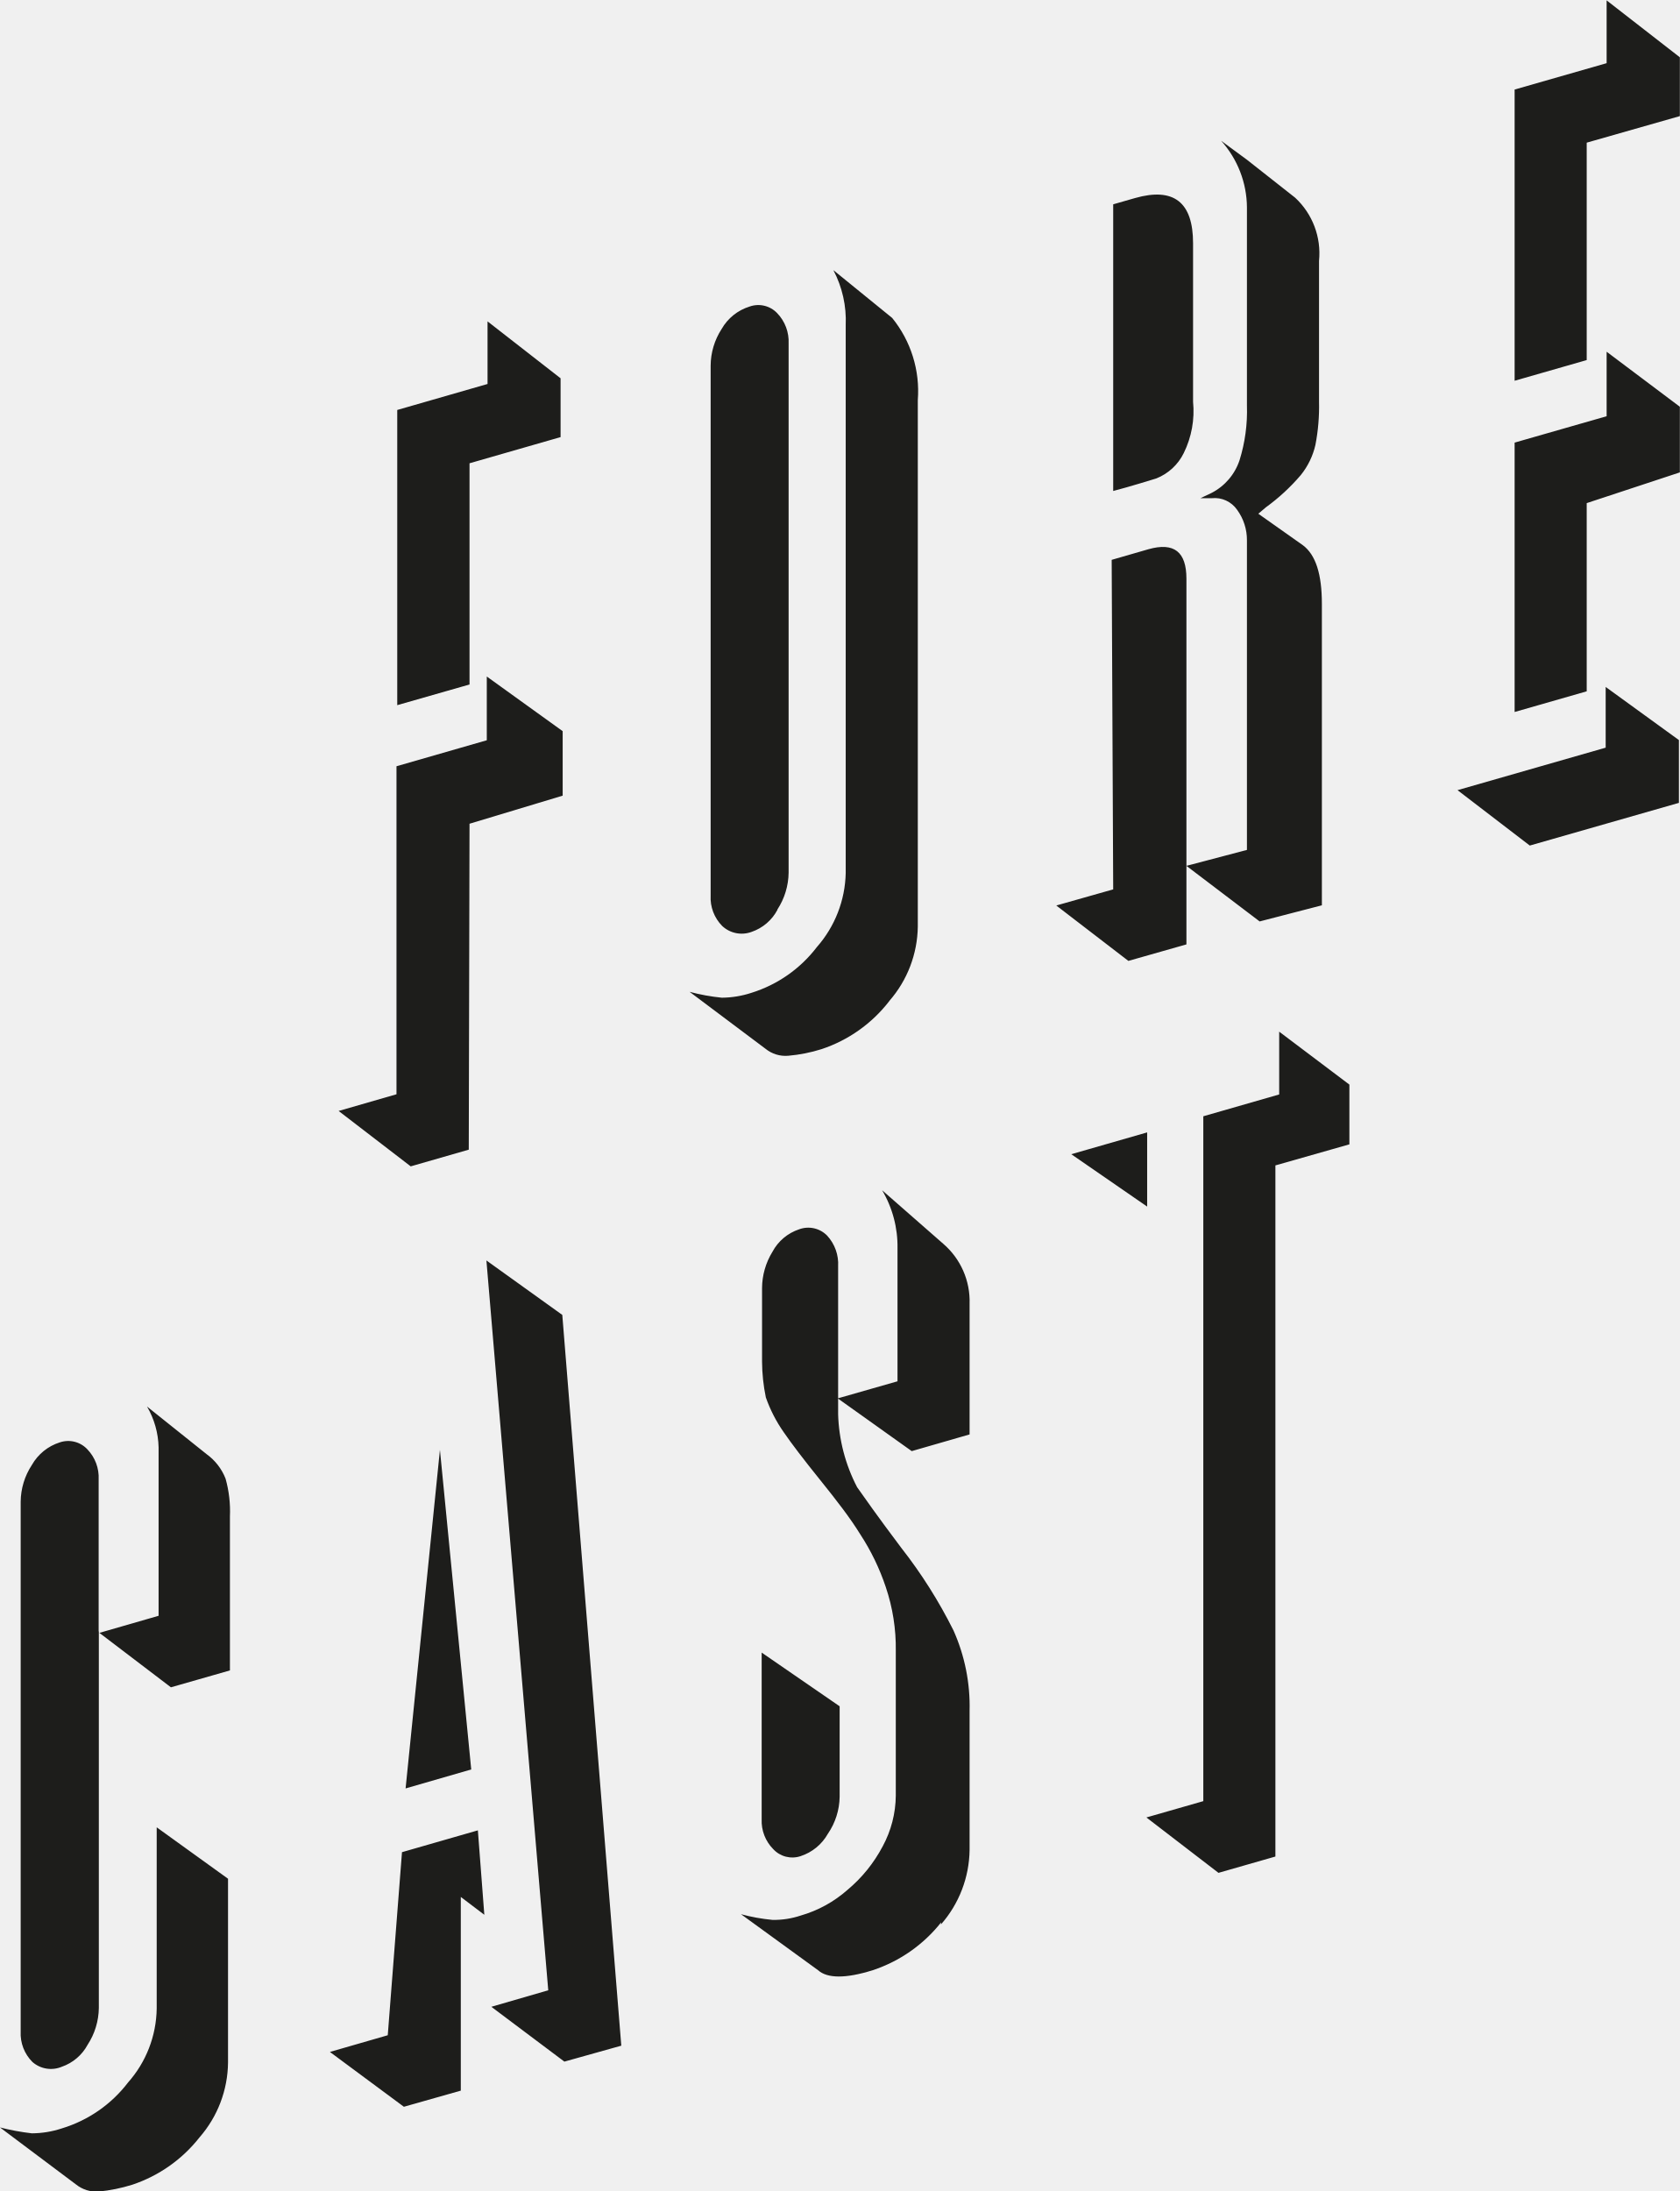
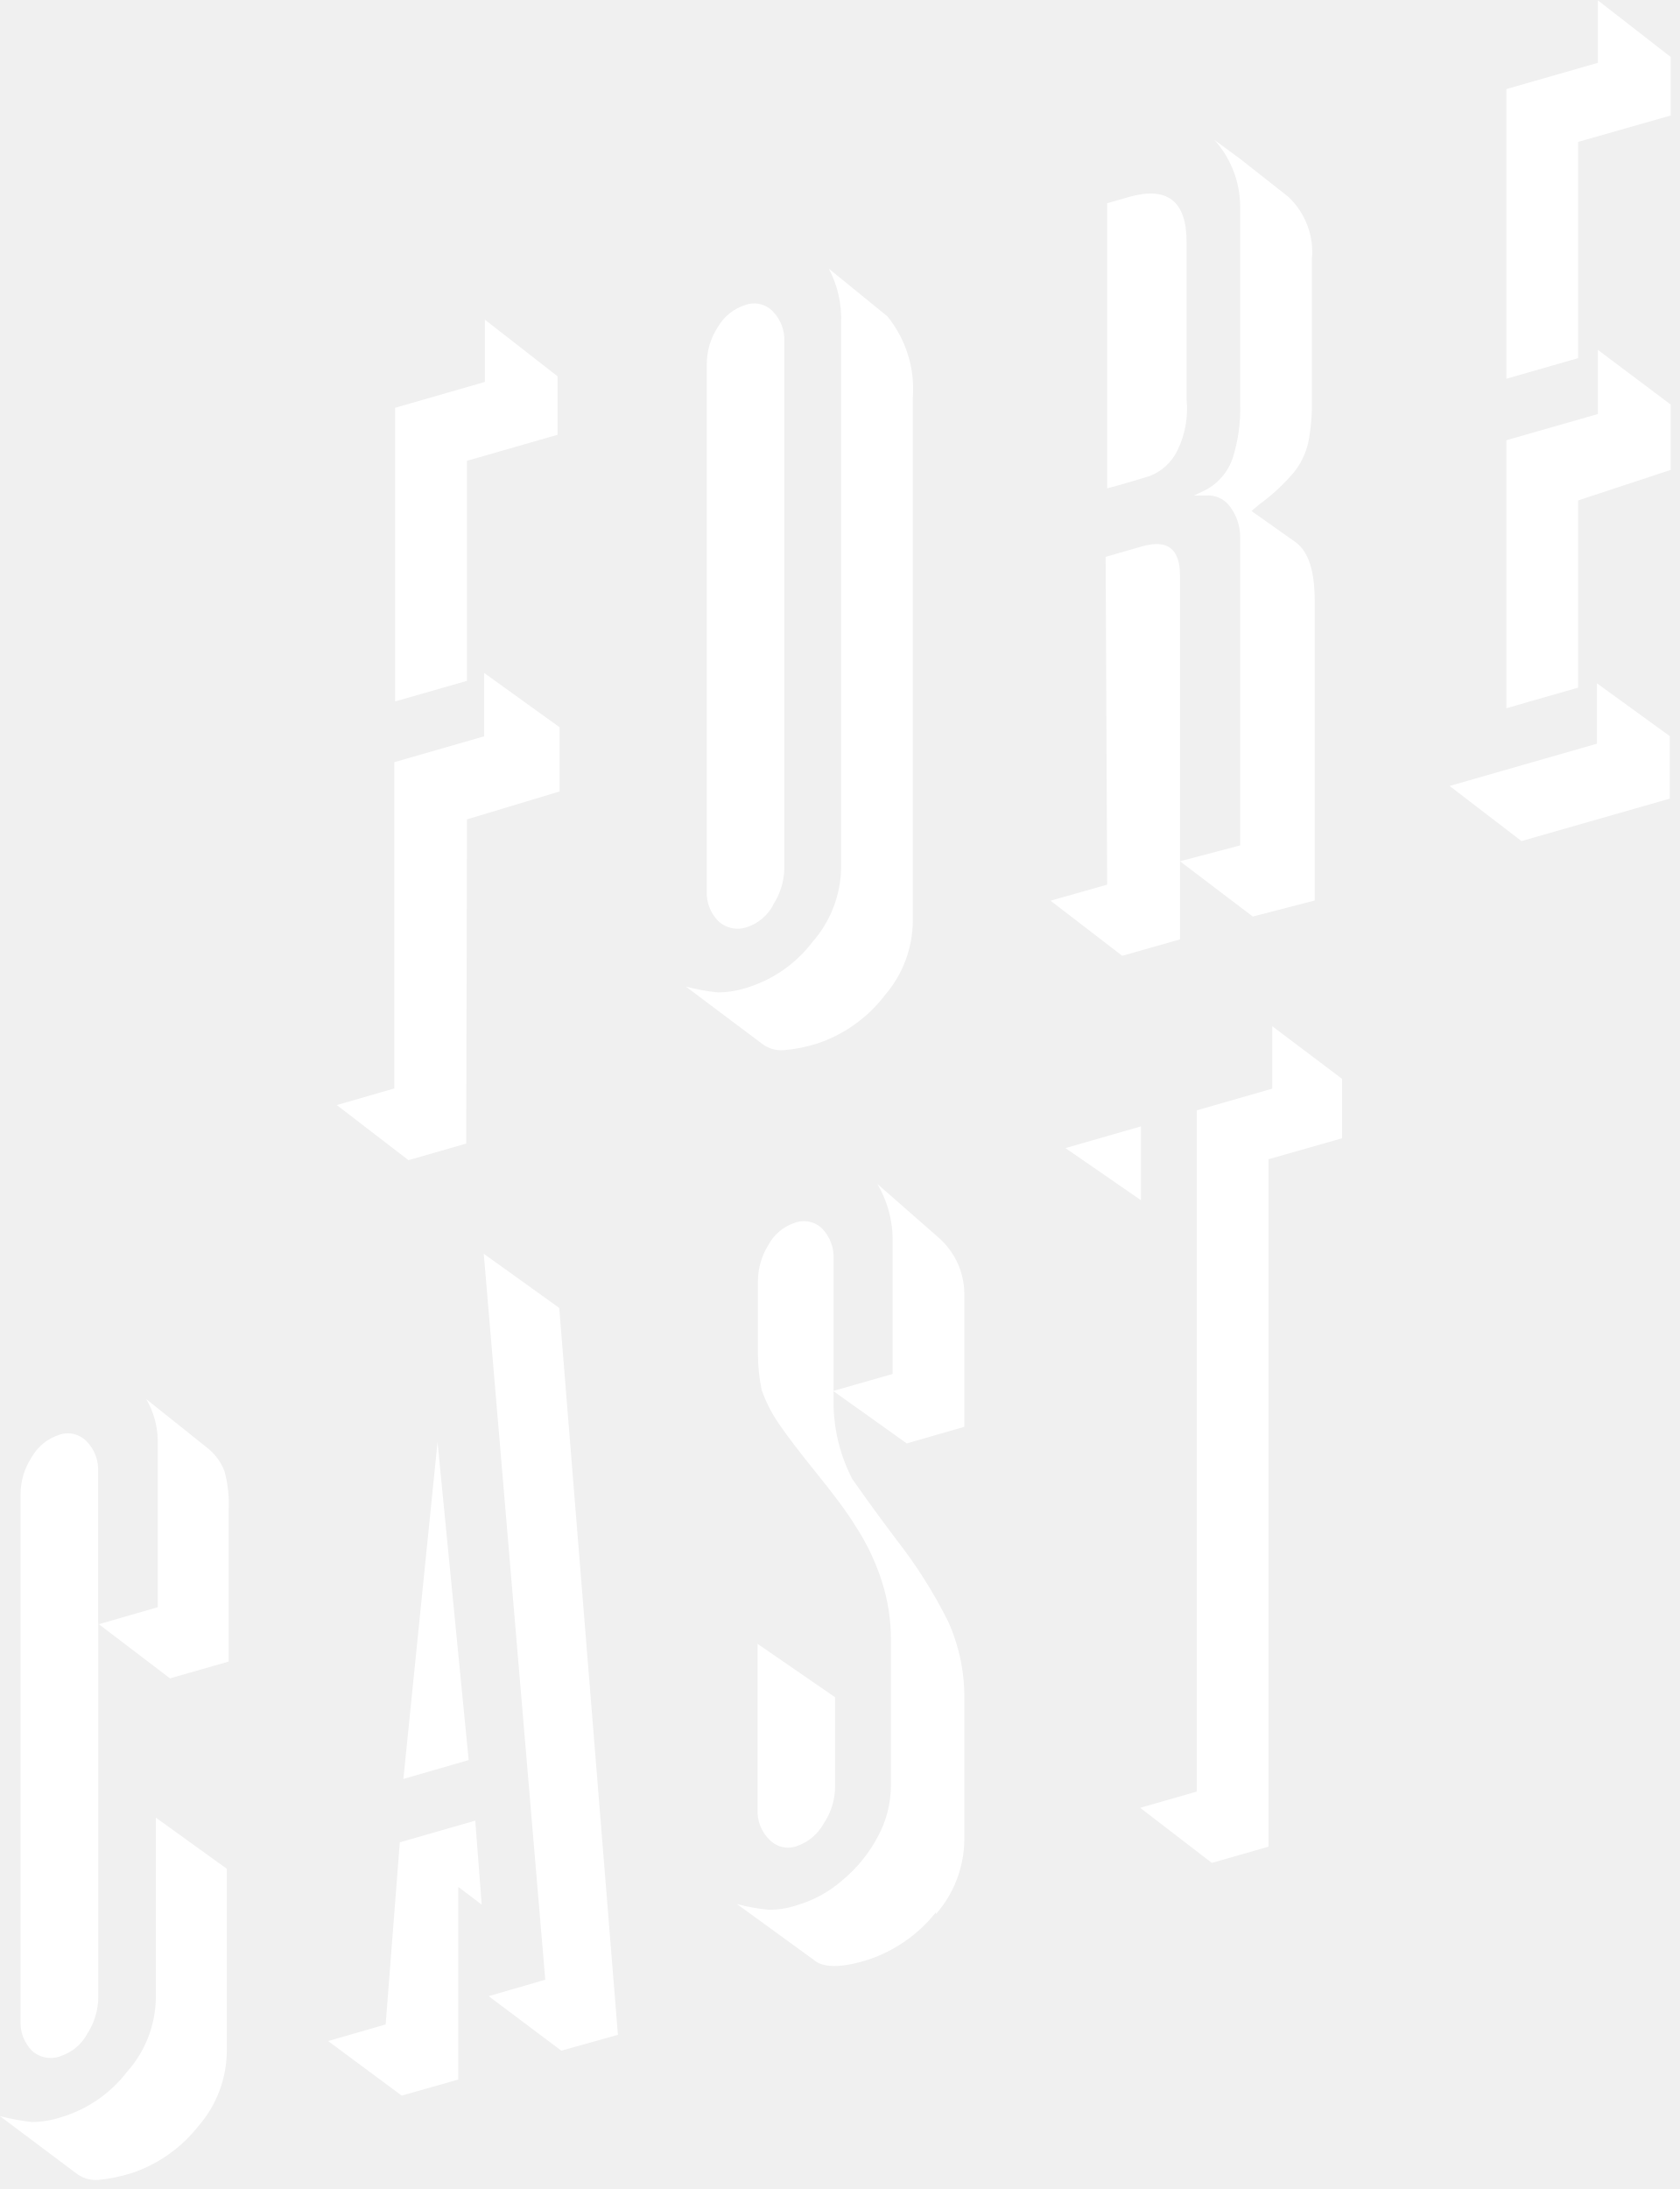
- <svg xmlns="http://www.w3.org/2000/svg" id="Ebene_1" data-name="Ebene 1" viewBox="0 0 88.54 115.49">
+ <svg xmlns="http://www.w3.org/2000/svg" width="89" height="116" viewBox="0 0 89 116" fill="none">
+   <g clip-path="url(#clip0_3_158)">
+     <path d="M60.47 59.69L56.47 60.84L60.47 63.6V59.69ZM1.68 112.45C1.114 112.385 0.552 112.281 0 112.14L4 115.14C4.338 115.413 4.766 115.549 5.2 115.52C5.801 115.46 6.394 115.34 6.97 115.16C8.373 114.693 9.607 113.823 10.52 112.66C11.473 111.567 12.005 110.17 12.02 108.72V99.03L8.26 96.32V105.88C8.238 107.316 7.703 108.696 6.75 109.77C5.87 110.923 4.649 111.77 3.26 112.19C2.75 112.359 2.217 112.447 1.68 112.45ZM5.2 85.99V77.99C5.215 77.696 5.17 77.403 5.067 77.127C4.963 76.852 4.805 76.601 4.6 76.39C4.418 76.197 4.185 76.061 3.928 75.997C3.671 75.933 3.401 75.945 3.15 76.03C2.528 76.227 2.002 76.652 1.68 77.22C1.3 77.796 1.096 78.47 1.09 79.16V107.08C1.075 107.377 1.122 107.674 1.229 107.951C1.336 108.228 1.5 108.48 1.71 108.69C1.919 108.873 2.175 108.993 2.449 109.037C2.723 109.082 3.004 109.048 3.26 108.94C3.843 108.738 4.328 108.324 4.62 107.78C4.997 107.203 5.202 106.53 5.21 105.84V86L5.2 85.99ZM9.01 88.94L12.12 88.05V79.94C12.15 79.265 12.072 78.59 11.89 77.94C11.688 77.423 11.34 76.975 10.89 76.65L7.75 74.14C8.133 74.793 8.342 75.533 8.36 76.29V85.17L5.24 86.07L9.01 88.94ZM20.44 107.28L17.39 108.16L21.29 111.05L24.29 110.2V99.99L25.53 100.93L25.19 96.48L21.19 97.63L20.44 107.28ZM23.19 76.42L21.38 94.27L24.84 93.27L23.19 76.42ZM24.75 24.42L29.55 23.04V19.94L25.7 16.94V20.24L20.94 21.61V37.17L24.75 36.08V24.42ZM24.75 43.42L29.66 41.94V38.54L25.66 35.66V39.02L20.9 40.39V57.68L17.85 58.56L21.65 61.48L24.71 60.6L24.75 43.42ZM29.75 108.67L32.75 107.83L29.64 69.31L25.64 66.44L28.9 104.91L25.9 105.78L29.75 108.67ZM40.98 47.94C41.357 47.362 41.562 46.69 41.57 46V18.11C41.584 17.817 41.538 17.523 41.435 17.248C41.332 16.973 41.174 16.722 40.97 16.51C40.787 16.316 40.552 16.179 40.292 16.117C40.033 16.055 39.761 16.07 39.51 16.16C38.888 16.353 38.363 16.775 38.04 17.34C37.664 17.918 37.463 18.591 37.46 19.28V47.2C37.443 47.496 37.489 47.792 37.594 48.07C37.699 48.347 37.861 48.599 38.07 48.81C38.274 49.001 38.527 49.131 38.801 49.186C39.075 49.24 39.358 49.218 39.62 49.12C40.204 48.92 40.691 48.505 40.98 47.96M46.88 52.76C47.83 51.673 48.361 50.283 48.38 48.84V21.09C48.501 19.527 48.018 17.977 47.03 16.76L43.93 14.24C44.4 15.132 44.624 16.133 44.58 17.14V46.02C44.549 47.459 44.011 48.84 43.06 49.92C42.19 51.06 40.988 51.902 39.62 52.33C39.113 52.498 38.584 52.585 38.05 52.59C37.476 52.533 36.907 52.429 36.35 52.28L40.35 55.28C40.687 55.555 41.117 55.688 41.55 55.65C42.148 55.599 42.738 55.481 43.31 55.3C44.715 54.833 45.951 53.959 46.86 52.79M48.06 76.49L51.11 75.61V68.73C51.13 68.131 51.016 67.535 50.776 66.987C50.535 66.438 50.174 65.951 49.72 65.56L46.5 62.74C47.049 63.669 47.33 64.731 47.31 65.81V72.81L44.16 73.71L48.06 76.49ZM49.6 101.44C50.556 100.352 51.092 98.958 51.11 97.51V90.19C51.147 88.728 50.857 87.275 50.26 85.94C49.492 84.401 48.57 82.944 47.51 81.59C46.26 79.93 45.51 78.86 45.18 78.39C44.562 77.202 44.22 75.889 44.18 74.55V66.75C44.197 66.455 44.155 66.159 44.055 65.881C43.955 65.603 43.801 65.347 43.6 65.13C43.412 64.938 43.172 64.804 42.909 64.745C42.646 64.687 42.372 64.706 42.12 64.8C41.519 64.999 41.018 65.422 40.72 65.98C40.364 66.557 40.173 67.222 40.17 67.9V70.95C40.17 71.23 40.17 71.37 40.17 71.77C40.174 72.405 40.241 73.038 40.37 73.66C40.599 74.31 40.915 74.926 41.31 75.49C41.72 76.09 42.37 76.94 43.24 78.02C44.11 79.1 44.82 80.02 45.35 80.88C45.913 81.742 46.363 82.673 46.69 83.65C47.057 84.735 47.237 85.875 47.22 87.02V94.65C47.212 95.583 46.975 96.5 46.53 97.32C46.066 98.201 45.434 98.982 44.67 99.62C43.96 100.247 43.12 100.708 42.21 100.97C41.73 101.131 41.226 101.209 40.72 101.2C40.159 101.147 39.604 101.046 39.06 100.9L43.12 103.85C43.61 104.29 44.58 104.3 46.01 103.85C47.43 103.379 48.681 102.503 49.61 101.33M44.26 89.94L40.15 87.11V95.89C40.137 96.181 40.184 96.472 40.289 96.744C40.395 97.016 40.555 97.263 40.76 97.47C40.939 97.664 41.17 97.802 41.425 97.867C41.681 97.933 41.95 97.924 42.2 97.84C42.811 97.641 43.325 97.22 43.64 96.66C44.034 96.085 44.25 95.407 44.26 94.71V89.94ZM58.68 46.88L55.68 47.73L59.48 50.65L62.54 49.78V30.5C62.54 29.09 61.89 28.57 60.54 28.95L58.6 29.51L58.68 46.88ZM62.4 23.88C62.812 23.043 62.982 22.108 62.89 21.18V12.82C62.89 10.653 61.87 9.86 59.83 10.44L58.68 10.77V25.88C59.47 25.68 60.95 25.22 60.95 25.22C61.584 24.97 62.101 24.492 62.4 23.88ZM66.4 48.57L69.68 47.72V31.83C69.68 30.27 69.36 29.25 68.68 28.74L66.33 27.08L66.73 26.74C67.409 26.248 68.026 25.678 68.57 25.04C68.944 24.576 69.208 24.032 69.34 23.45C69.484 22.702 69.548 21.941 69.53 21.18V13.75C69.591 13.135 69.51 12.515 69.291 11.937C69.072 11.359 68.723 10.84 68.27 10.42L65.73 8.42L64.37 7.42C65.237 8.385 65.721 9.633 65.73 10.93V21.38C65.762 22.355 65.63 23.328 65.34 24.26C65.093 25.003 64.566 25.62 63.87 25.98L63.28 26.26H63.88C64.136 26.234 64.394 26.276 64.628 26.384C64.862 26.491 65.063 26.659 65.21 26.87C65.553 27.34 65.736 27.908 65.73 28.49V44.8L62.54 45.64L66.4 48.57ZM71.13 60.32V57.17L67.43 54.38V57.69L63.43 58.84V94.94L60.43 95.8L64.23 98.72L67.23 97.86V61.43L71.13 60.32ZM84.64 39.41L76.83 41.65L80.64 44.57L88.5 42.32V39.01L84.64 36.21V39.41ZM83.64 7.52L88.55 6.12V3.02L84.69 0.02V3.33L79.84 4.72V20.07L83.64 18.98V7.52ZM83.64 26.52L88.55 24.9V21.44L84.69 18.54V21.94L79.84 23.33V37.53L83.64 36.44V26.52Z" fill="white" />
+   </g>
  <defs>
-     <style>.cls-1{fill:#1d1d1b;}</style>
+     <clipPath id="clip0_3_158">
+       <rect width="88.54" height="115.49" fill="white" />
+     </clipPath>
  </defs>
-   <path class="cls-1" d="M121.21,150.75l-4,1.15,4,2.76ZM62.42,203.51a12.56,12.56,0,0,1-1.68-.31l4,3a1.73,1.73,0,0,0,1.2.38,8.89,8.89,0,0,0,1.77-.36,7.54,7.54,0,0,0,3.55-2.5,6.09,6.09,0,0,0,1.5-3.94v-9.69L69,187.38v9.56a6,6,0,0,1-1.51,3.89A6.91,6.91,0,0,1,64,203.25a5.11,5.11,0,0,1-1.58.26m3.52-26.46h0v-8a2.14,2.14,0,0,0-.6-1.6,1.38,1.38,0,0,0-1.45-.36,2.59,2.59,0,0,0-1.47,1.19,3.58,3.58,0,0,0-.59,1.94v27.92a2.12,2.12,0,0,0,.62,1.61A1.48,1.48,0,0,0,64,200a2.46,2.46,0,0,0,1.36-1.16,3.63,3.63,0,0,0,.59-1.94V177.06ZM69.75,180l3.11-.89V171a6.35,6.35,0,0,0-.23-2,2.89,2.89,0,0,0-1-1.29l-3.14-2.51a4.46,4.46,0,0,1,.61,2.15v8.88l-3.12.9h0Zm11.43,18.34-3.05.88,3.9,2.89,3-.85V191.05l1.24.94-.34-4.45-4,1.15Zm2.75-30.86-1.81,17.85,3.46-1Zm1.56-52,4.8-1.38V111l-3.85-3v3.3l-4.76,1.37v15.56l3.81-1.09Zm0,19L90.4,133V129.6l-4-2.88v3.36l-4.76,1.37v17.29l-3.05.88,3.8,2.92,3.06-.88Zm5,65.25,3-.84-3.11-38.52-4-2.87,3.26,38.47-3,.87ZM101.72,139a3.63,3.63,0,0,0,.59-1.94V109.17a2.16,2.16,0,0,0-.6-1.6,1.37,1.37,0,0,0-1.46-.35,2.57,2.57,0,0,0-1.47,1.18,3.59,3.59,0,0,0-.58,1.94v27.92a2.12,2.12,0,0,0,.61,1.61,1.5,1.5,0,0,0,1.55.31,2.43,2.43,0,0,0,1.36-1.16m5.9,4.8a6.08,6.08,0,0,0,1.5-3.92V112.15a6.12,6.12,0,0,0-1.35-4.33l-3.1-2.52a5.69,5.69,0,0,1,.65,2.9v28.88a6.1,6.1,0,0,1-1.52,3.9,6.93,6.93,0,0,1-3.44,2.41,5.14,5.14,0,0,1-1.57.26,10.64,10.64,0,0,1-1.7-.31l4,3a1.67,1.67,0,0,0,1.2.37,8.15,8.15,0,0,0,1.76-.35,7.49,7.49,0,0,0,3.55-2.51m1.2,23.7,3.05-.88v-6.88a4,4,0,0,0-1.39-3.17l-3.22-2.82a5.82,5.82,0,0,1,.81,3.07v7l-3.15.9Zm1.54,24.95a6.07,6.07,0,0,0,1.51-3.93v-7.32A9.8,9.8,0,0,0,111,177a25.61,25.61,0,0,0-2.75-4.35c-1.25-1.66-2-2.73-2.33-3.2a8.89,8.89,0,0,1-1-3.84v-7.8a2.2,2.2,0,0,0-.58-1.62,1.39,1.39,0,0,0-1.48-.33,2.47,2.47,0,0,0-1.4,1.18,3.69,3.69,0,0,0-.55,1.92v3.05c0,.28,0,.42,0,.82a9.56,9.56,0,0,0,.2,1.89,7.57,7.57,0,0,0,.94,1.83c.41.6,1.06,1.45,1.93,2.53s1.58,2,2.11,2.86a12.07,12.07,0,0,1,1.34,2.77,10.05,10.05,0,0,1,.53,3.37v7.63a5.71,5.71,0,0,1-.69,2.67,7.61,7.61,0,0,1-1.86,2.3,6.38,6.38,0,0,1-2.46,1.35,4.45,4.45,0,0,1-1.49.23,10.05,10.05,0,0,1-1.66-.3l4.06,2.95c.49.44,1.46.45,2.89,0a7.67,7.67,0,0,0,3.6-2.52M105,181l-4.11-2.83v8.78a2.11,2.11,0,0,0,.61,1.58,1.37,1.37,0,0,0,1.44.37,2.56,2.56,0,0,0,1.44-1.18,3.54,3.54,0,0,0,.62-1.95Zm14.42-43.06-3,.85,3.8,2.92,3.06-.87V121.56c0-1.41-.65-1.93-2-1.55l-1.94.56Zm3.72-23a5,5,0,0,0,.49-2.7v-8.36q0-3.25-3.06-2.38l-1.15.33v15.11c.79-.2,2.27-.66,2.27-.66a2.73,2.73,0,0,0,1.45-1.34m4,24.69,3.28-.85V122.89c0-1.56-.32-2.58-1-3.09l-2.35-1.66.4-.34a10.57,10.57,0,0,0,1.84-1.7,3.92,3.92,0,0,0,.77-1.59,10.66,10.66,0,0,0,.19-2.27v-7.43a4,4,0,0,0-1.26-3.33l-2.54-2-1.36-1a5.31,5.31,0,0,1,1.36,3.51v10.45a8.73,8.73,0,0,1-.39,2.88,3,3,0,0,1-1.47,1.72l-.59.28h.6a1.44,1.44,0,0,1,1.33.61,2.7,2.7,0,0,1,.52,1.62v16.31l-3.19.84Zm4.73,11.75v-3.15l-3.7-2.79v3.31l-4,1.15V186l-3,.86,3.8,2.92,3-.86V152.49Zm13.51-20.91-7.81,2.24,3.81,2.92,7.86-2.25v-3.31l-3.86-2.8Zm-1-31.89,4.91-1.4v-3.1l-3.86-3v3.31l-4.85,1.39v15.35l3.8-1.09Zm0,19,4.91-1.62V112.5l-3.86-2.9V113l-4.85,1.39v14.2l3.8-1.09Z" transform="translate(-60.74 -91.06)" />
</svg>
